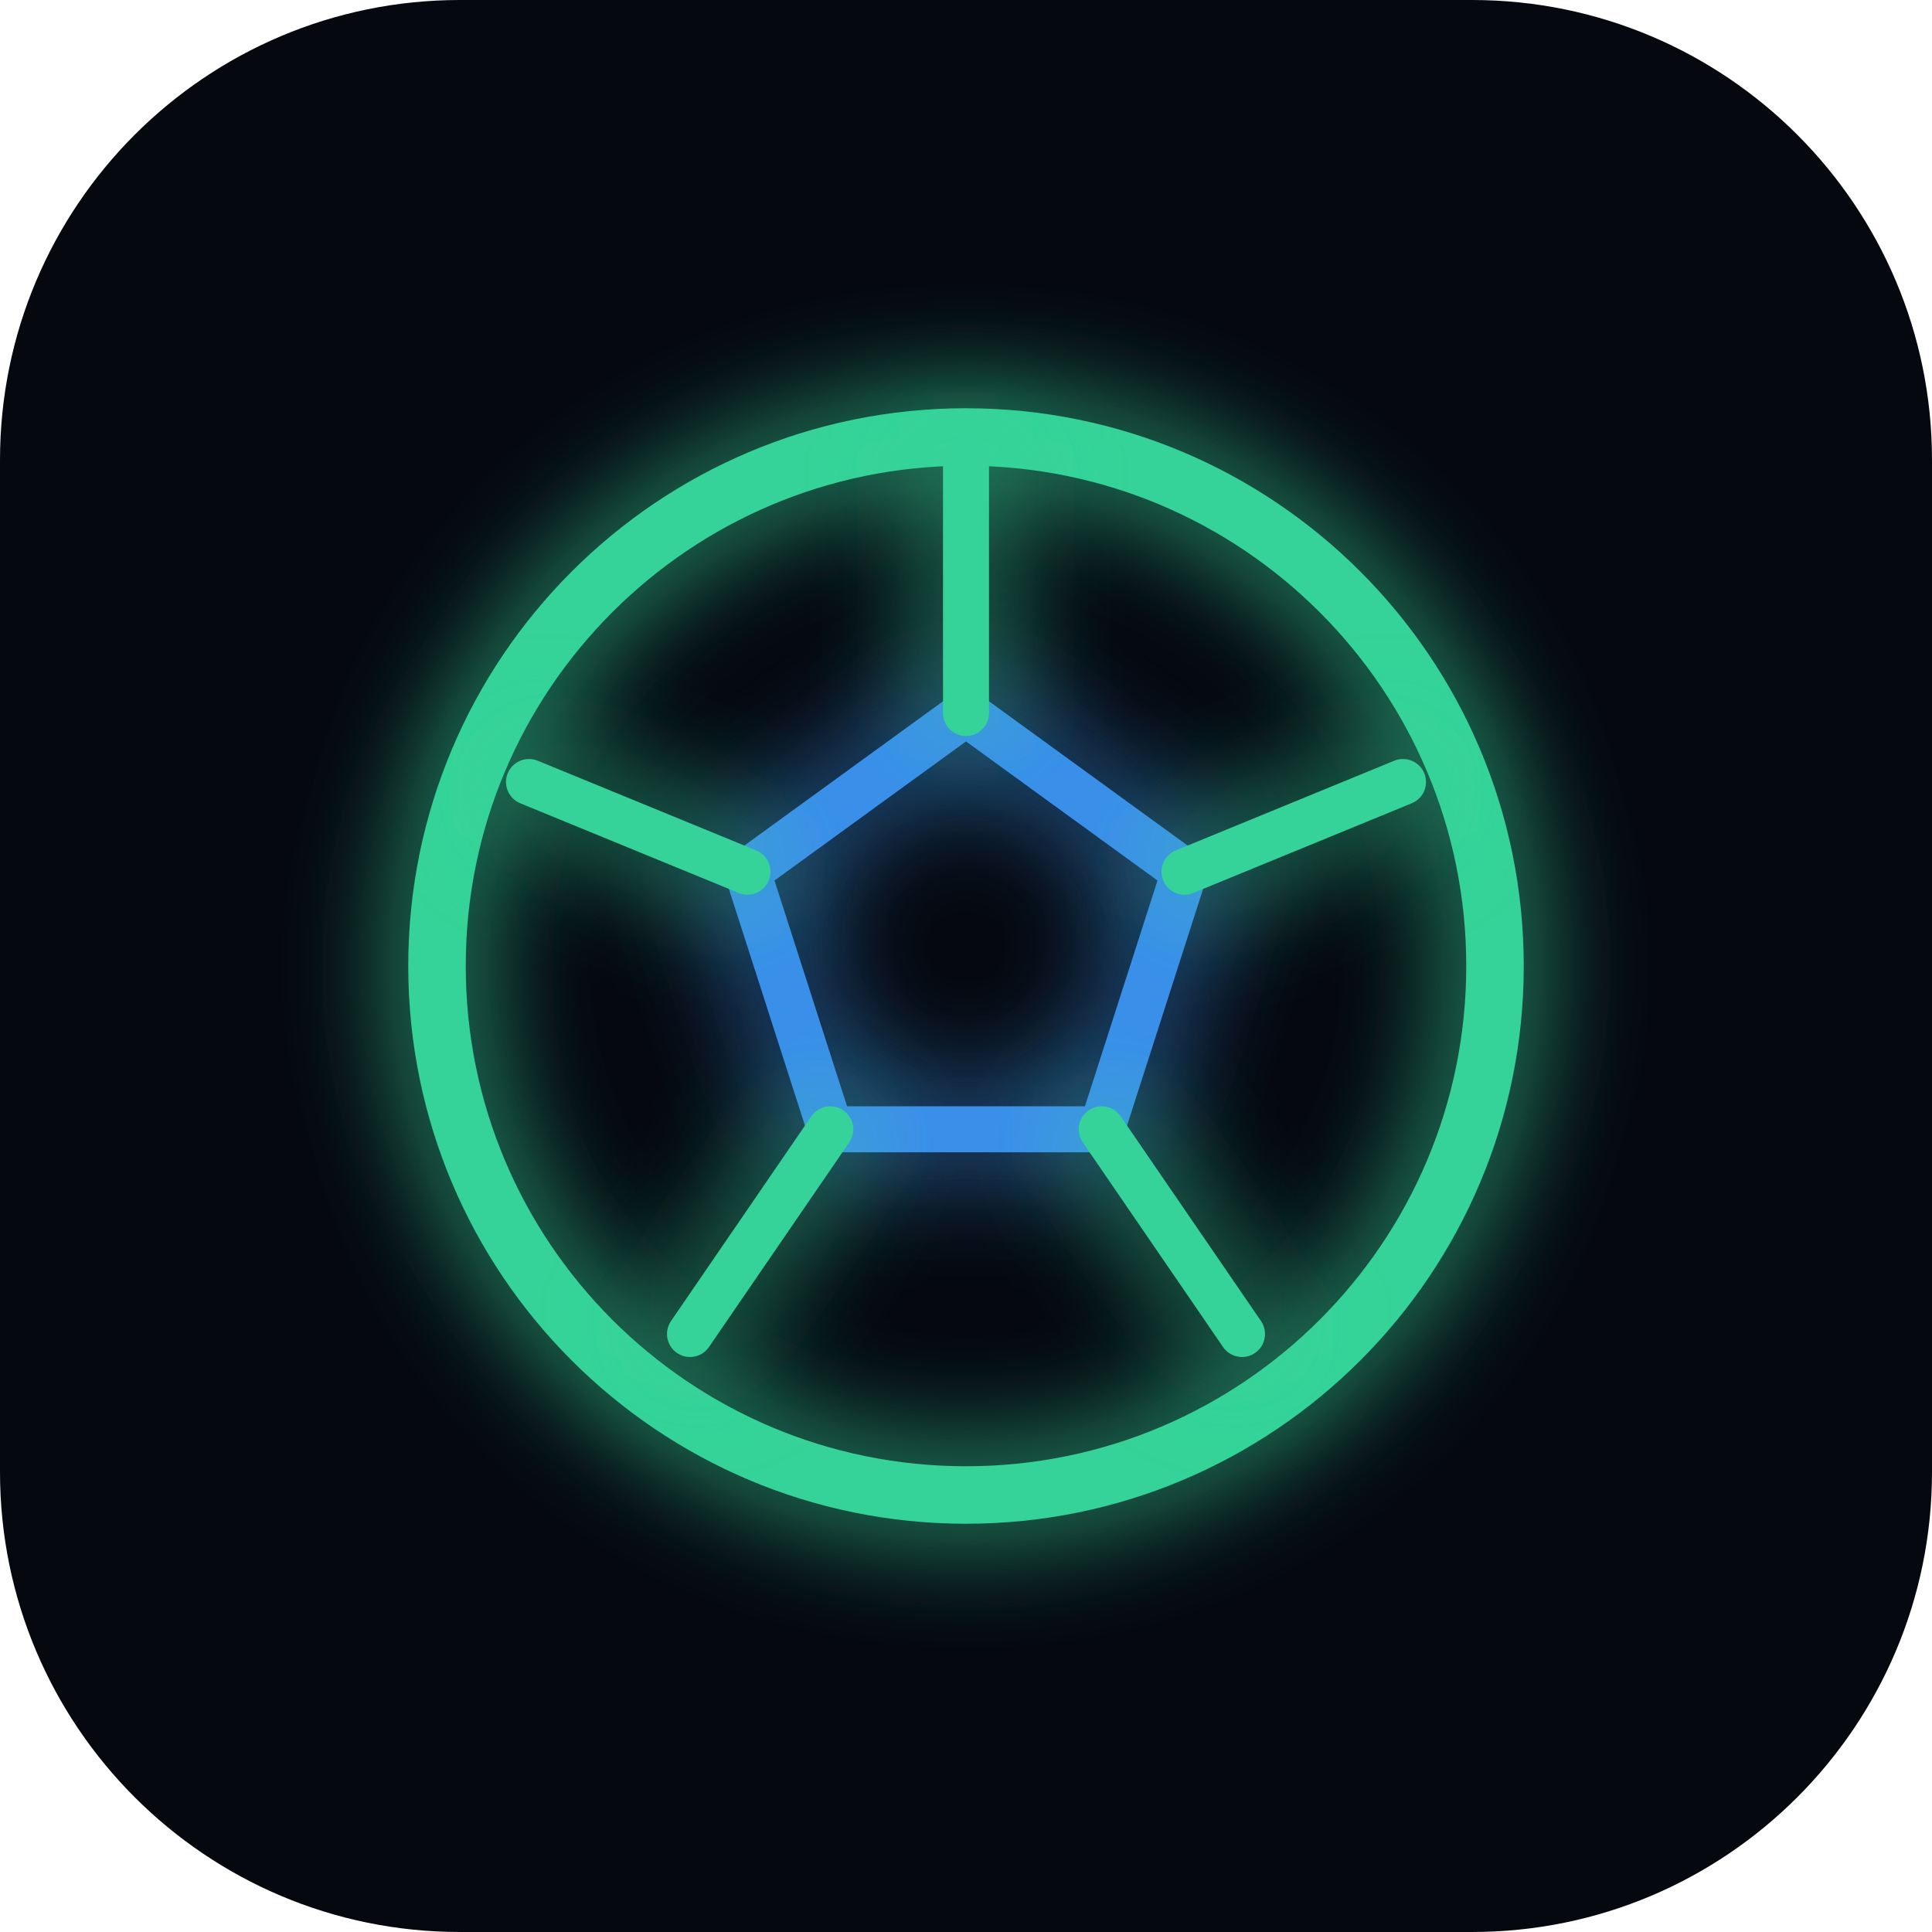
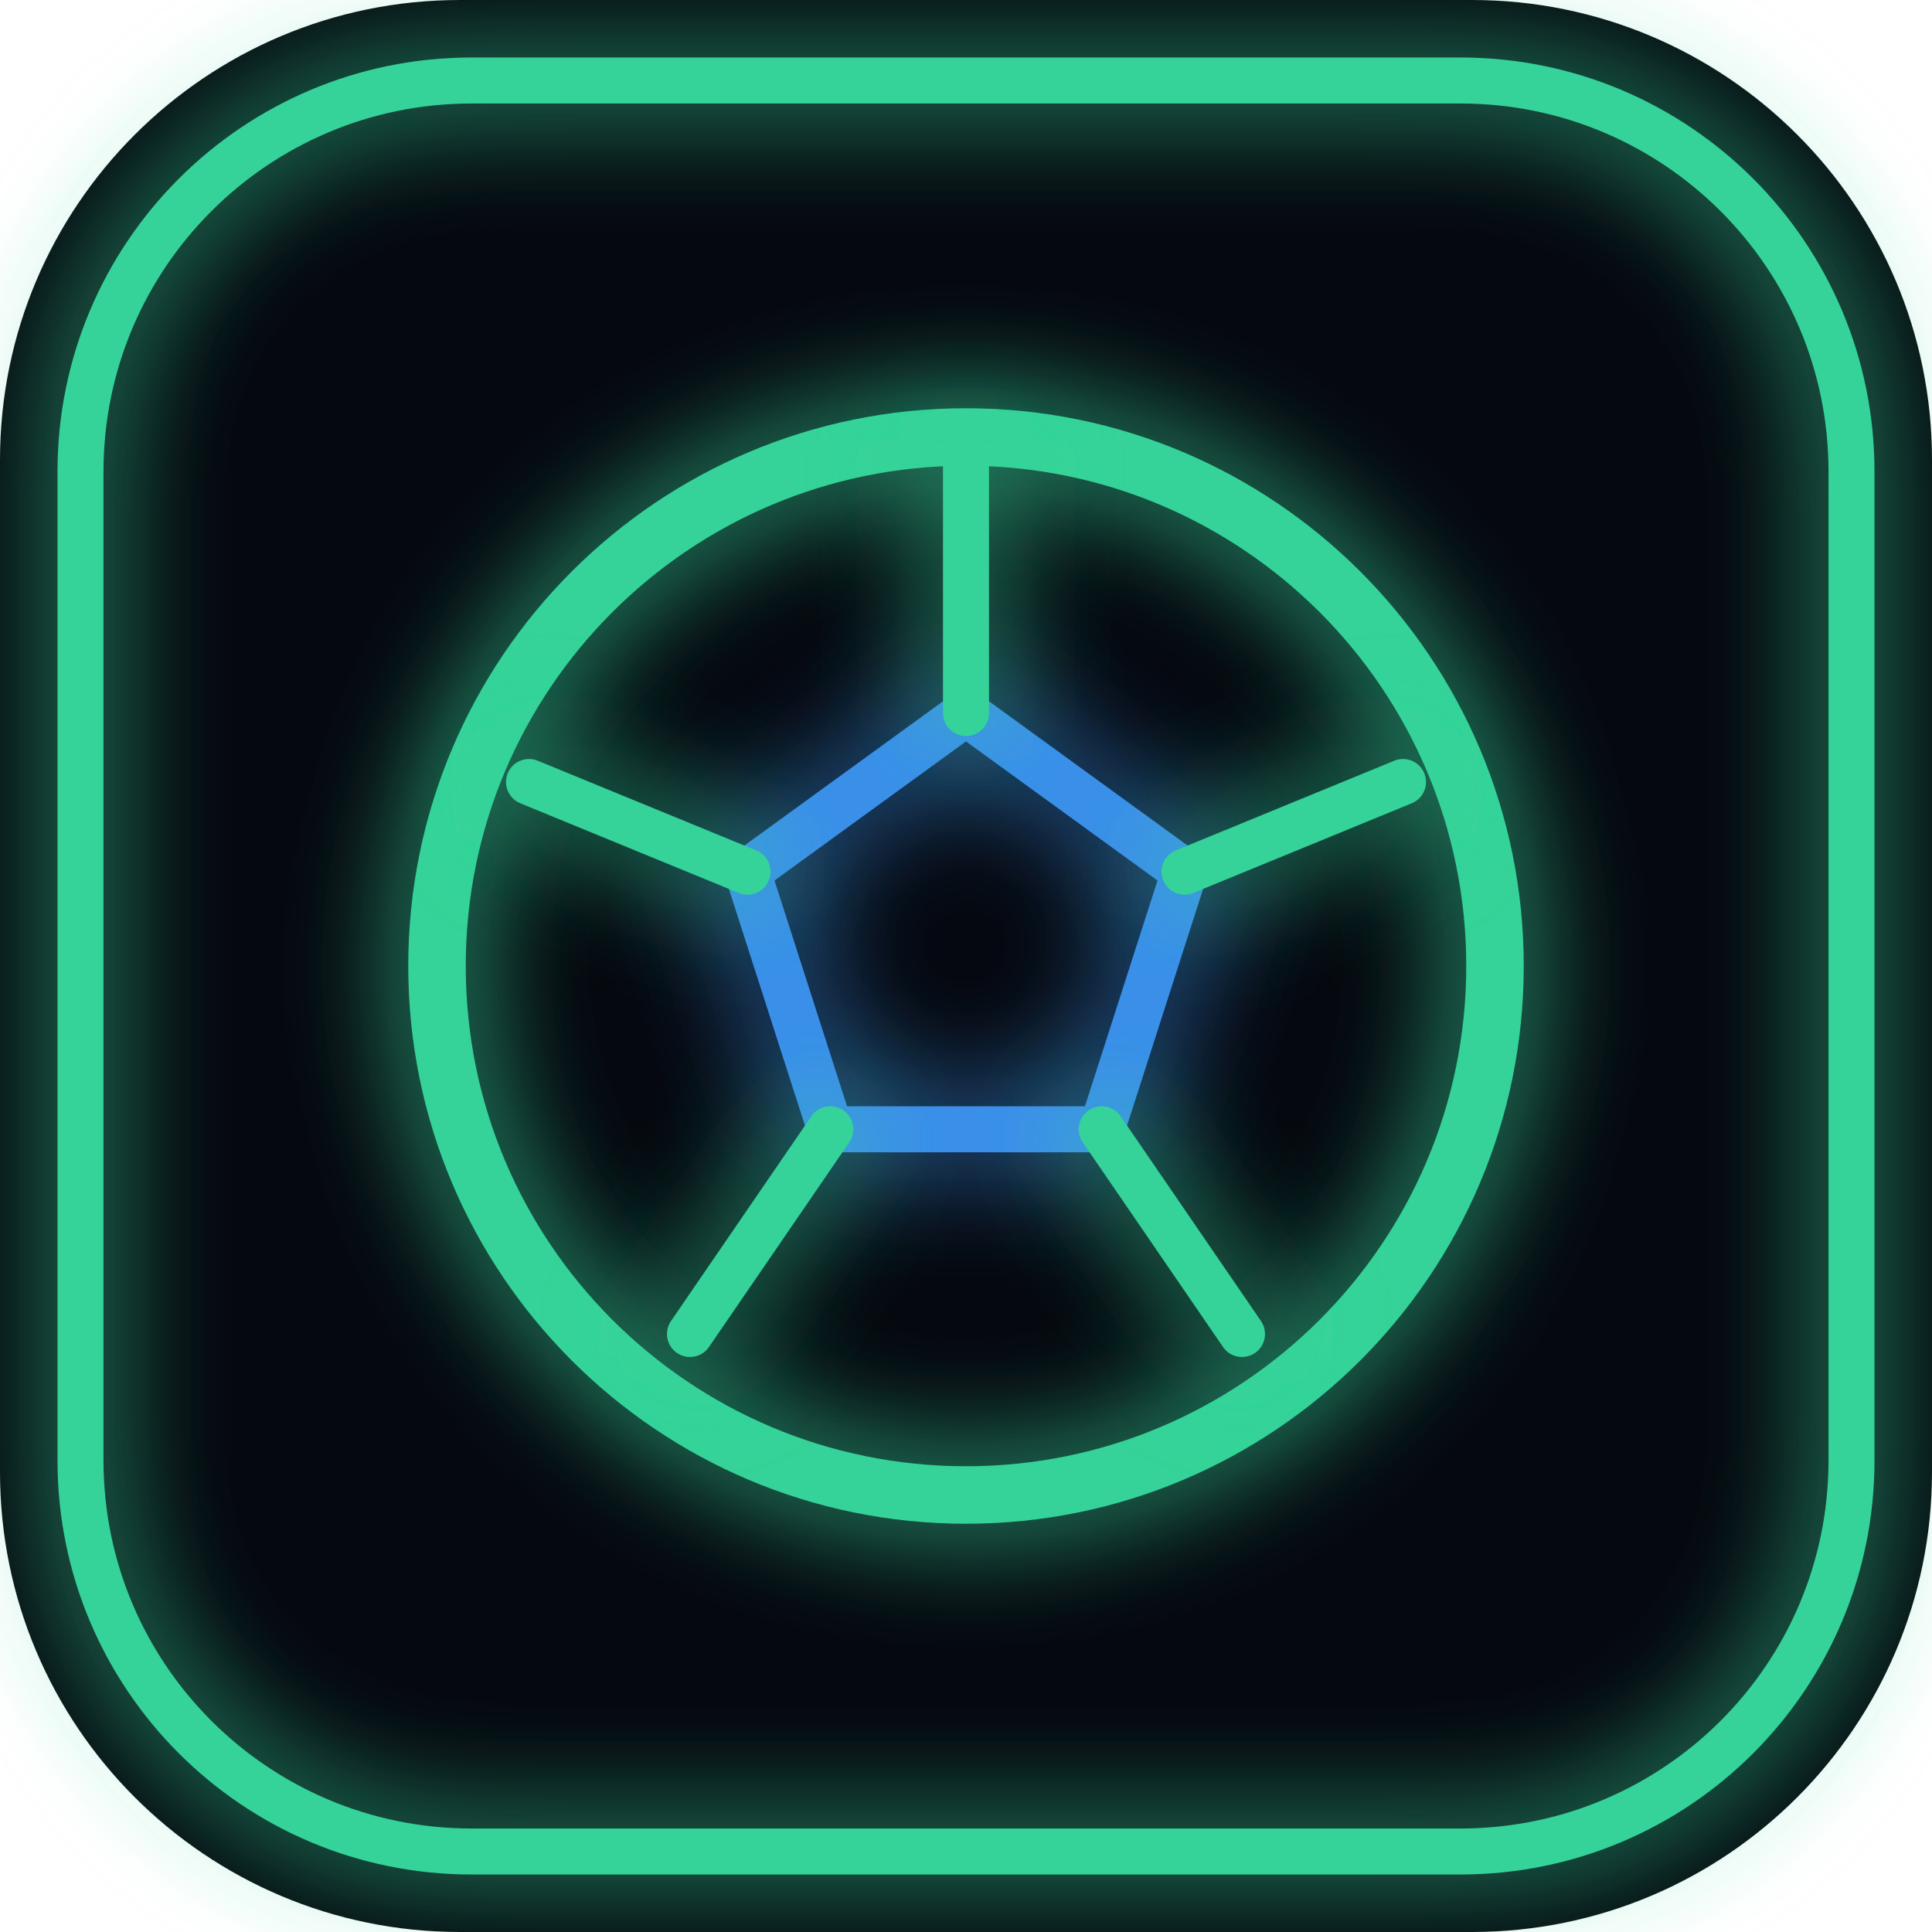
<svg xmlns="http://www.w3.org/2000/svg" width="512" height="512" viewBox="0 0 84 84" role="img" aria-label="Soccer Dick Club">
  <defs>
    <filter id="ng" x="-50%" y="-50%" width="200%" height="200%">
      <feGaussianBlur stdDeviation="2.5" result="b" />
      <feMerge>
        <feMergeNode in="b" />
        <feMergeNode in="SourceGraphic" />
      </feMerge>
    </filter>
  </defs>
  <rect width="84" height="84" rx="20" fill="#05080f" />
+   <rect x="3.5" y="3.5" width="77" height="77" rx="17" fill="none" stroke="#34d399" stroke-width="2" filter="url(#ng)" />
  <circle cx="42" cy="42" r="23" fill="none" stroke="#34d399" stroke-width="2.5" filter="url(#ng)" />
  <polygon points="42,31 51.5,37.9 47.9,49.1 36.1,49.1 32.5,37.9" fill="none" stroke="#3b8eea" stroke-width="2" filter="url(#ng)" />
  <g stroke="#34d399" stroke-width="2" stroke-linecap="round" filter="url(#ng)">
    <line x1="42" y1="31" x2="42" y2="20" />
    <line x1="51.5" y1="37.9" x2="61" y2="34" />
    <line x1="47.9" y1="49.1" x2="54" y2="58" />
    <line x1="36.1" y1="49.1" x2="30" y2="58" />
    <line x1="32.5" y1="37.9" x2="23" y2="34" />
  </g>
</svg>
